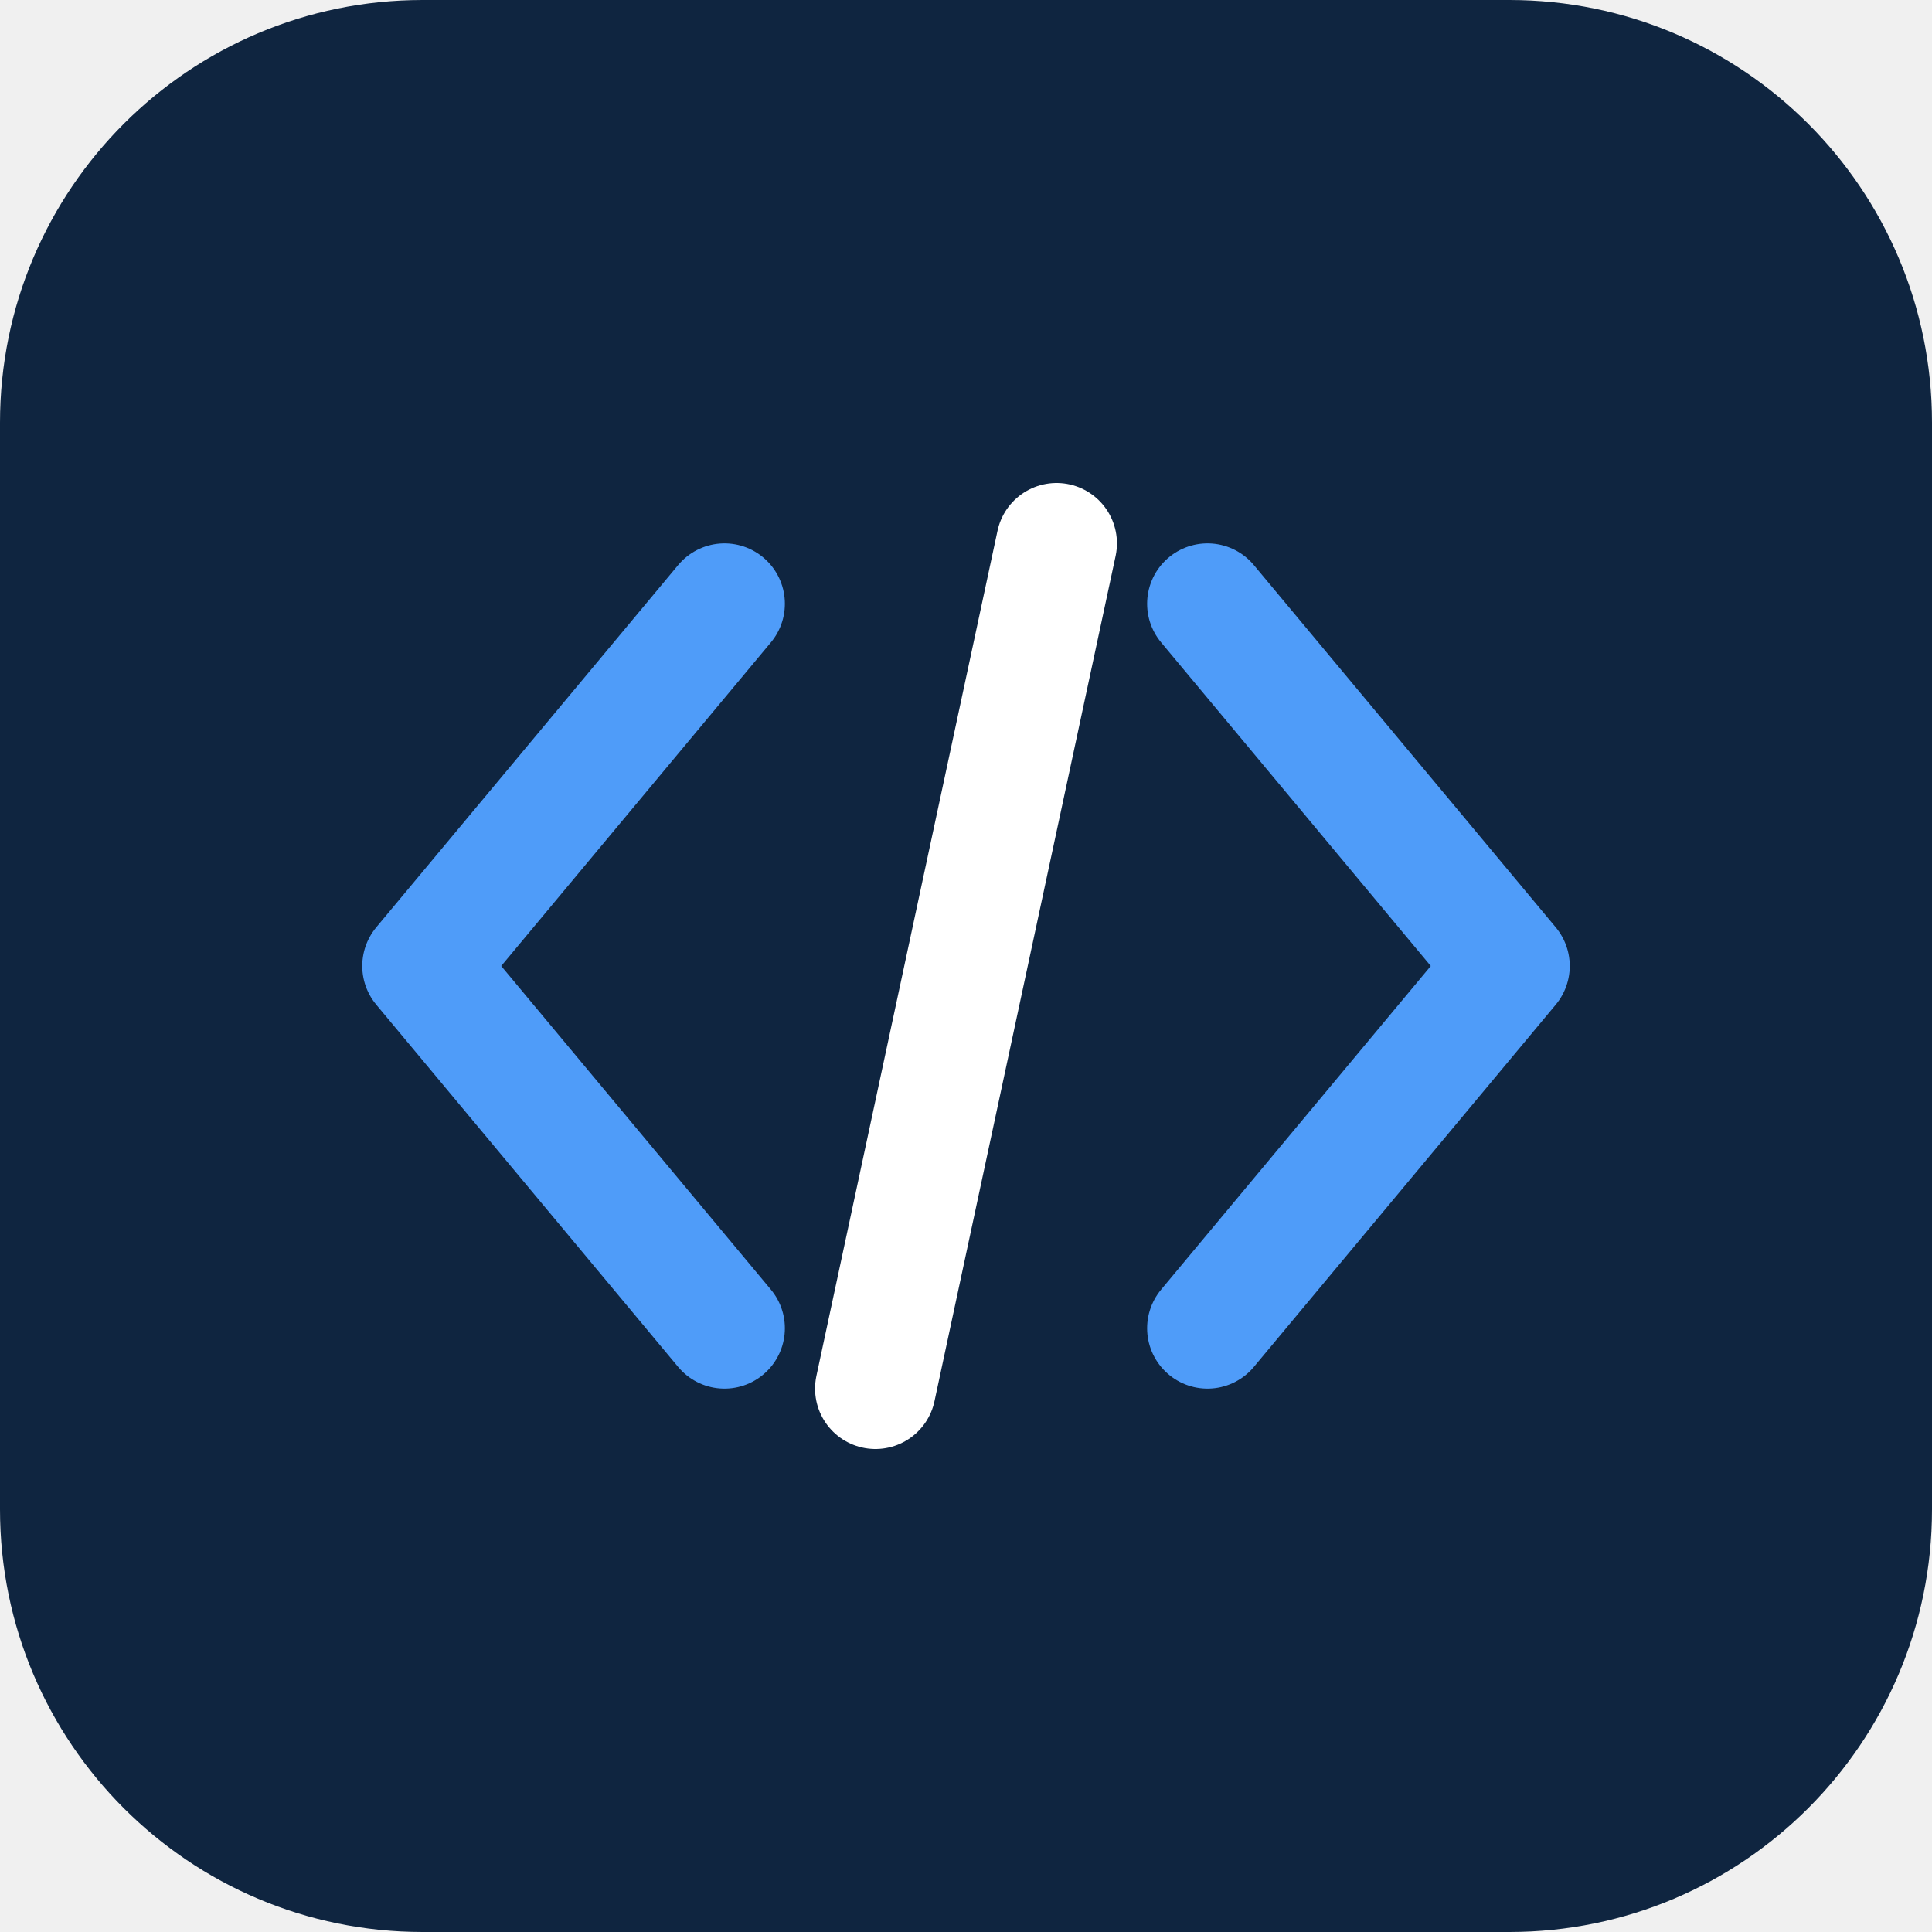
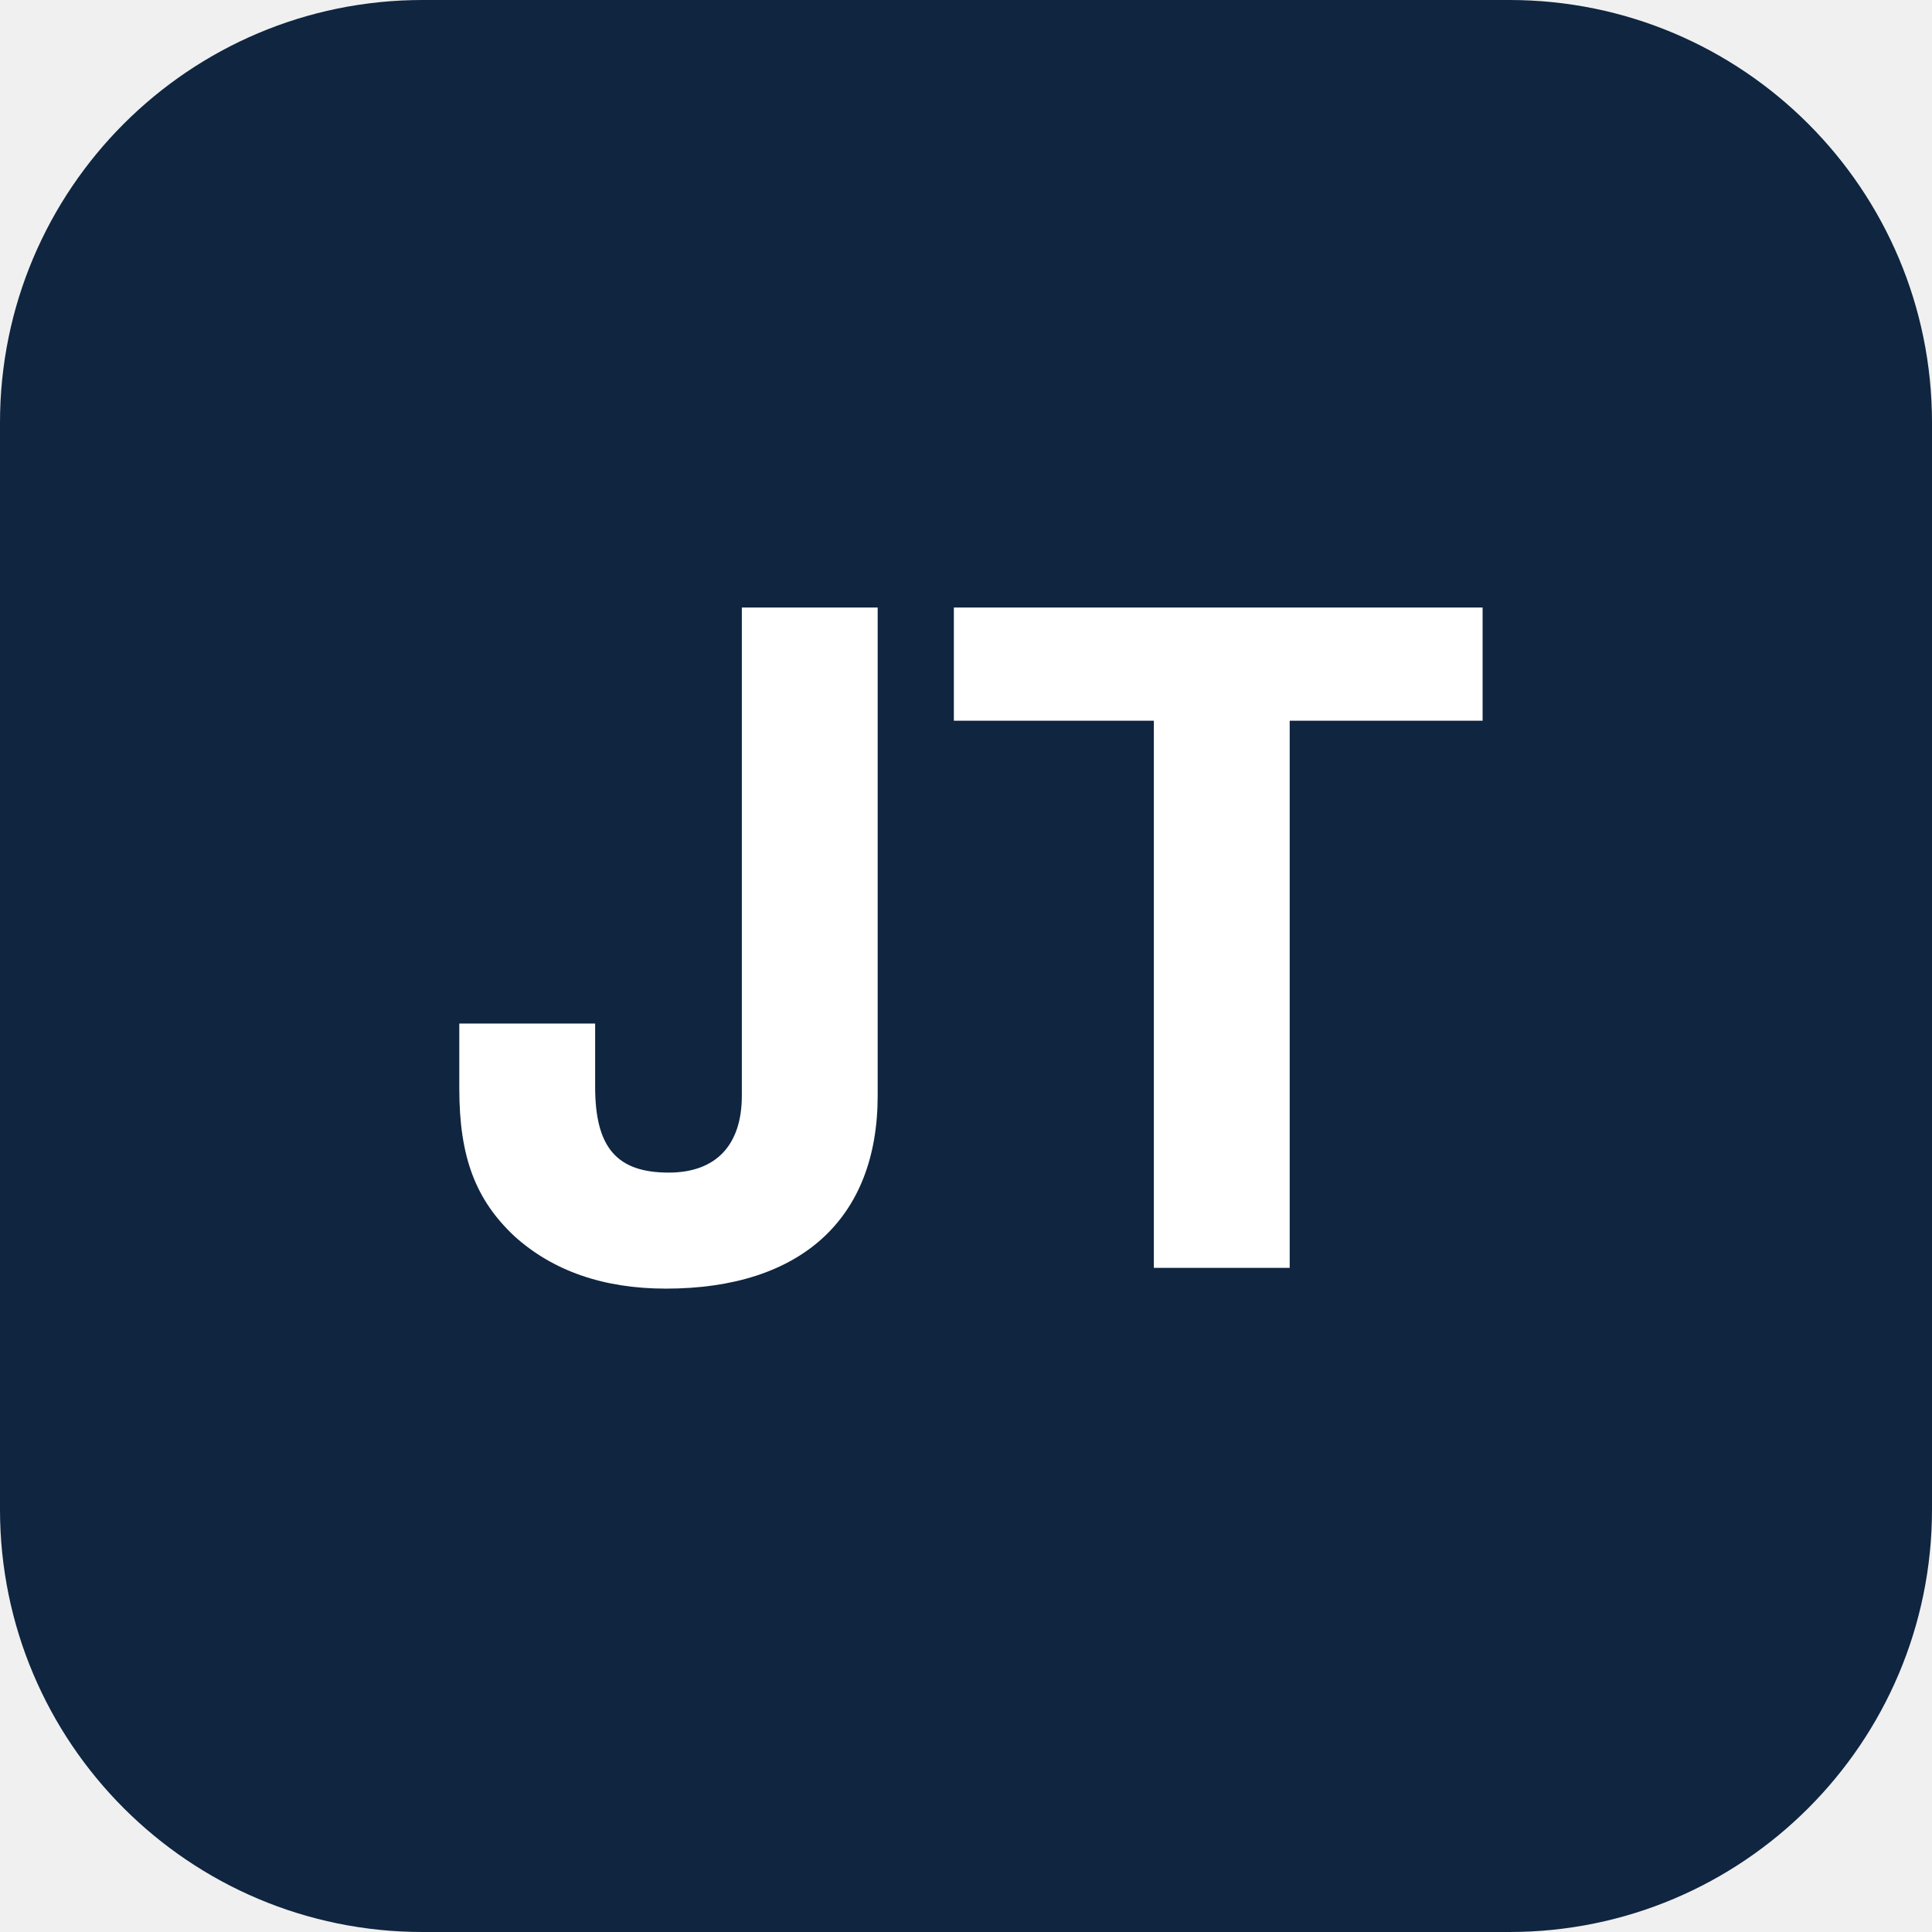
<svg xmlns="http://www.w3.org/2000/svg" viewBox="0 0 64 64" width="64" height="64">
  <rect width="64" height="64" rx="14" fill="#0f2540" />
-   <path d="M24 20 L14 32 L24 44" fill="none" stroke="#4f9cf9" stroke-width="4" stroke-linecap="round" stroke-linejoin="round" />
-   <path d="M40 20 L50 32 L40 44" fill="none" stroke="#4f9cf9" stroke-width="4" stroke-linecap="round" stroke-linejoin="round" />
-   <path d="M35 18 L29 46" fill="none" stroke="#ffffff" stroke-width="4" stroke-linecap="round" />
+   <text x="32" y="42" font-family="Segoe UI, Helvetica, Arial, sans-serif" font-size="30" font-weight="700" fill="#ffffff" text-anchor="middle">JT</text>
</svg>
